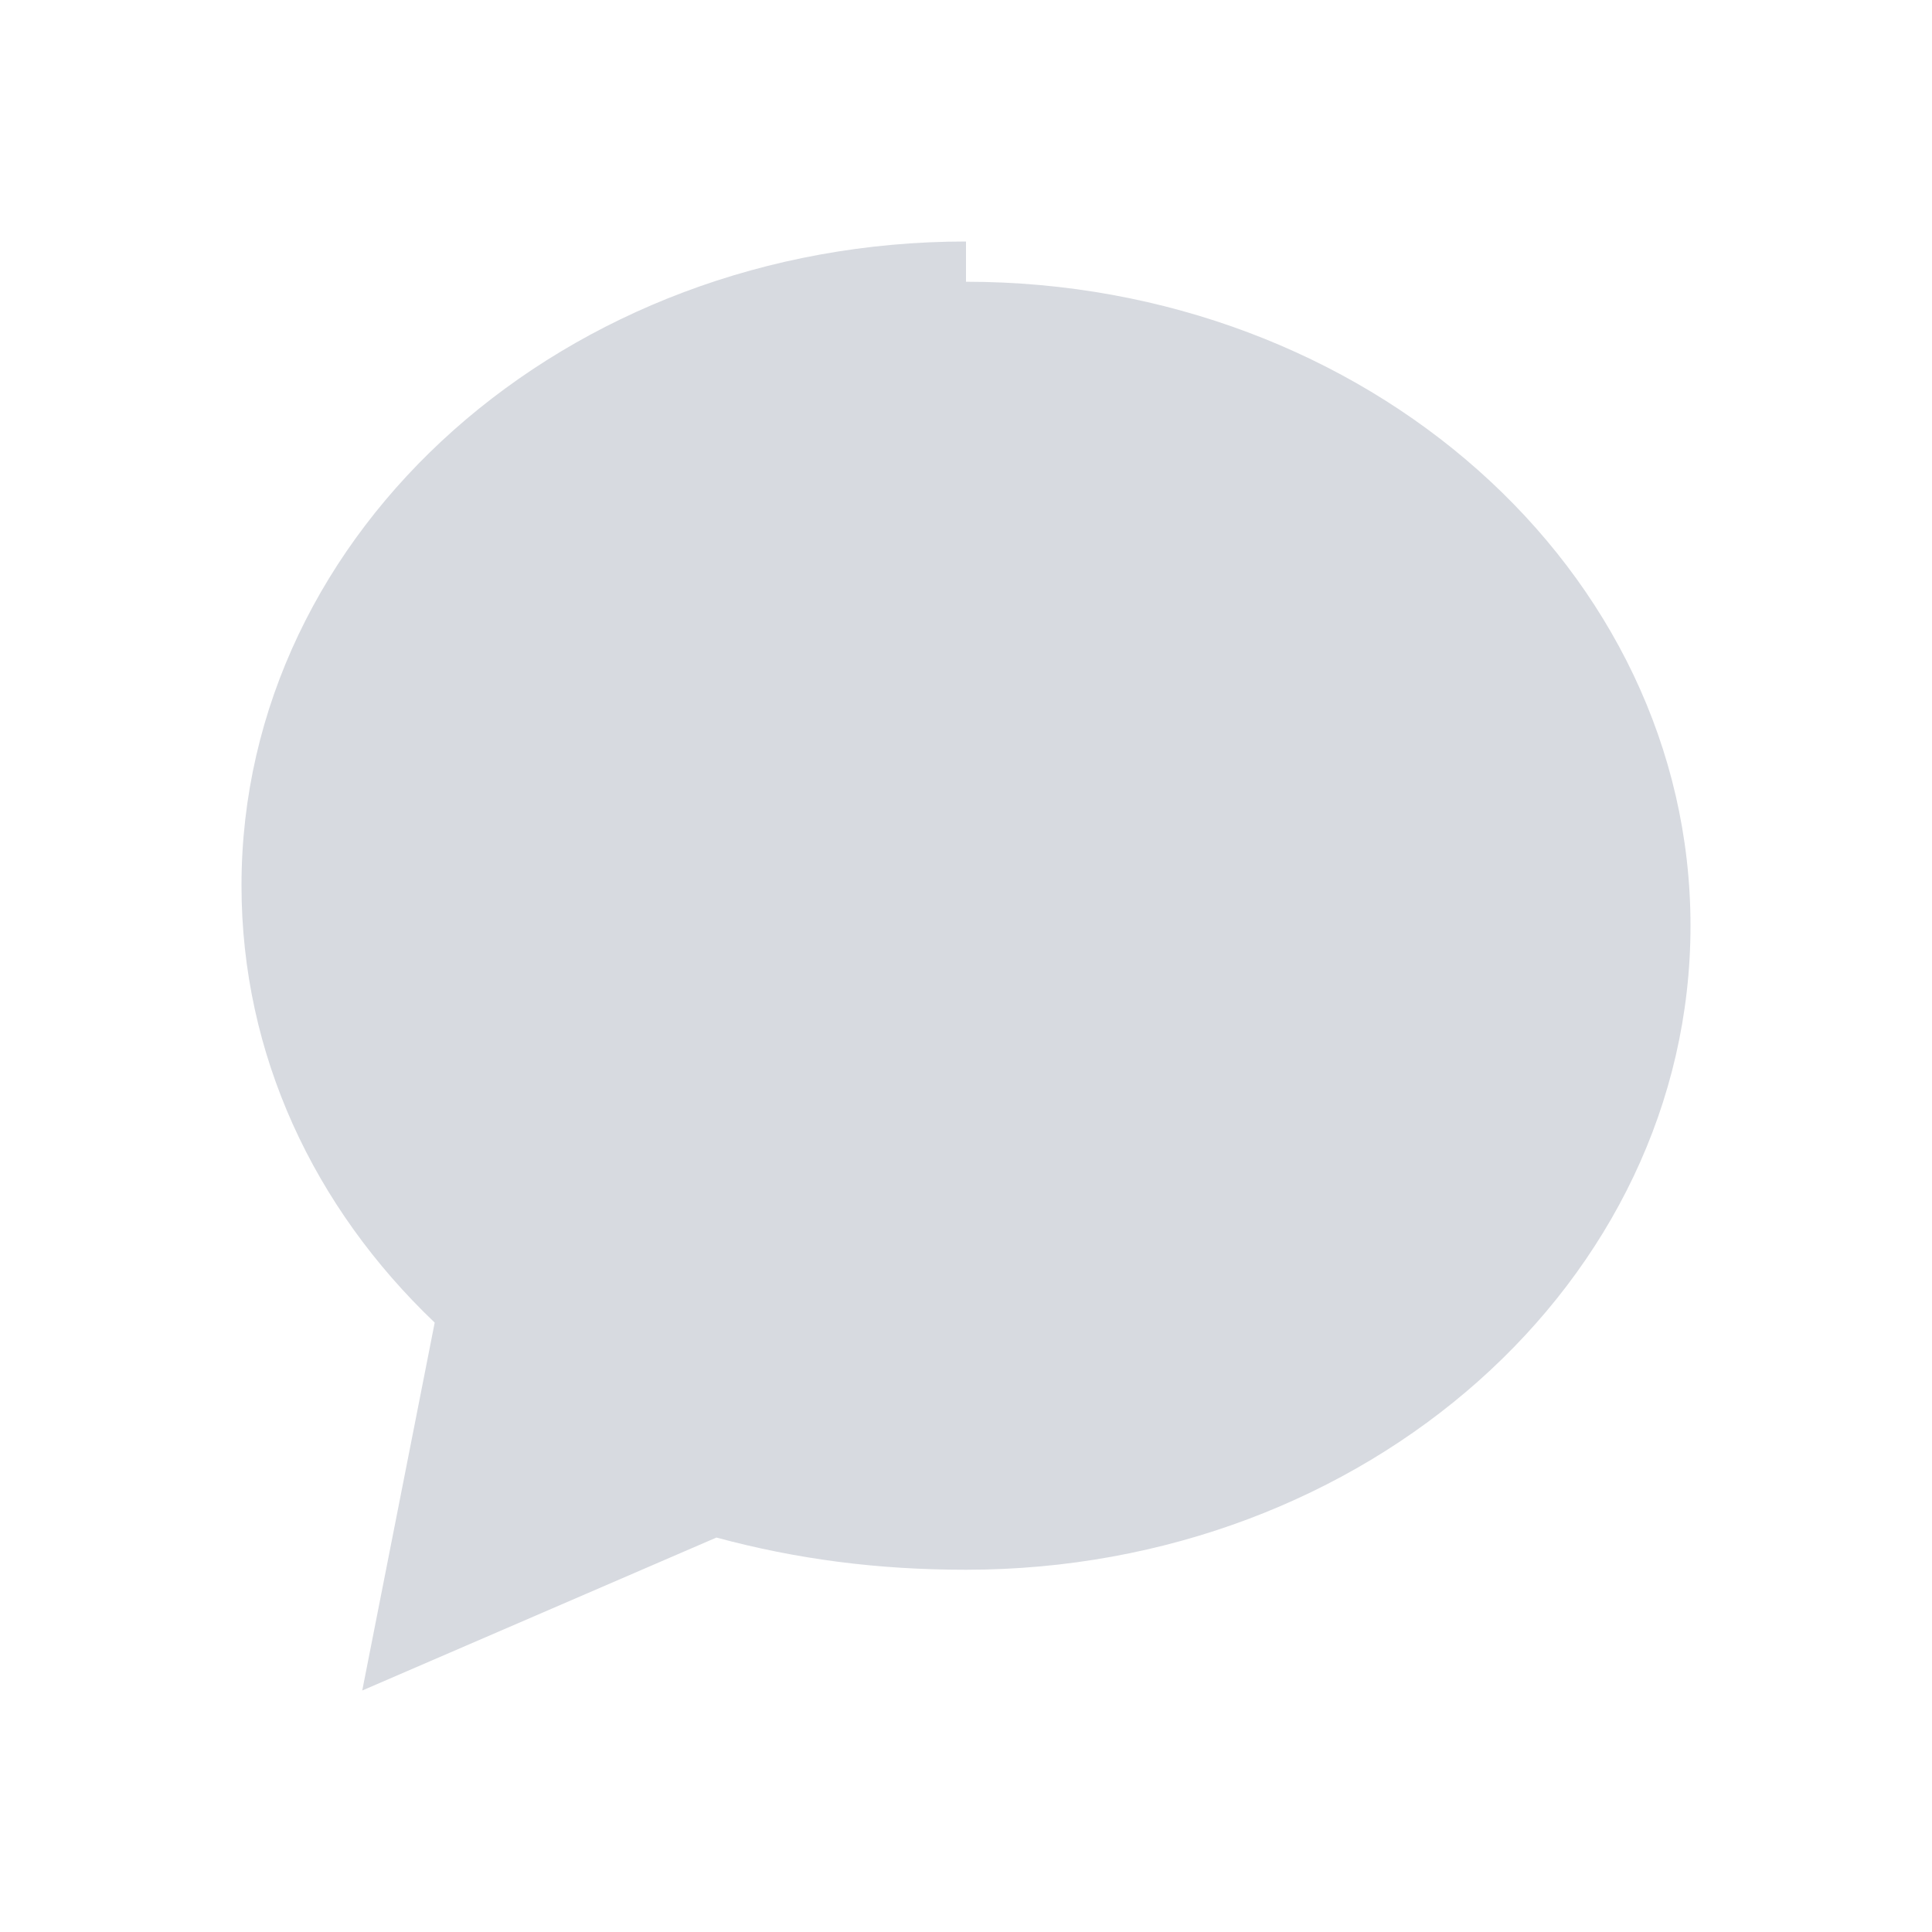
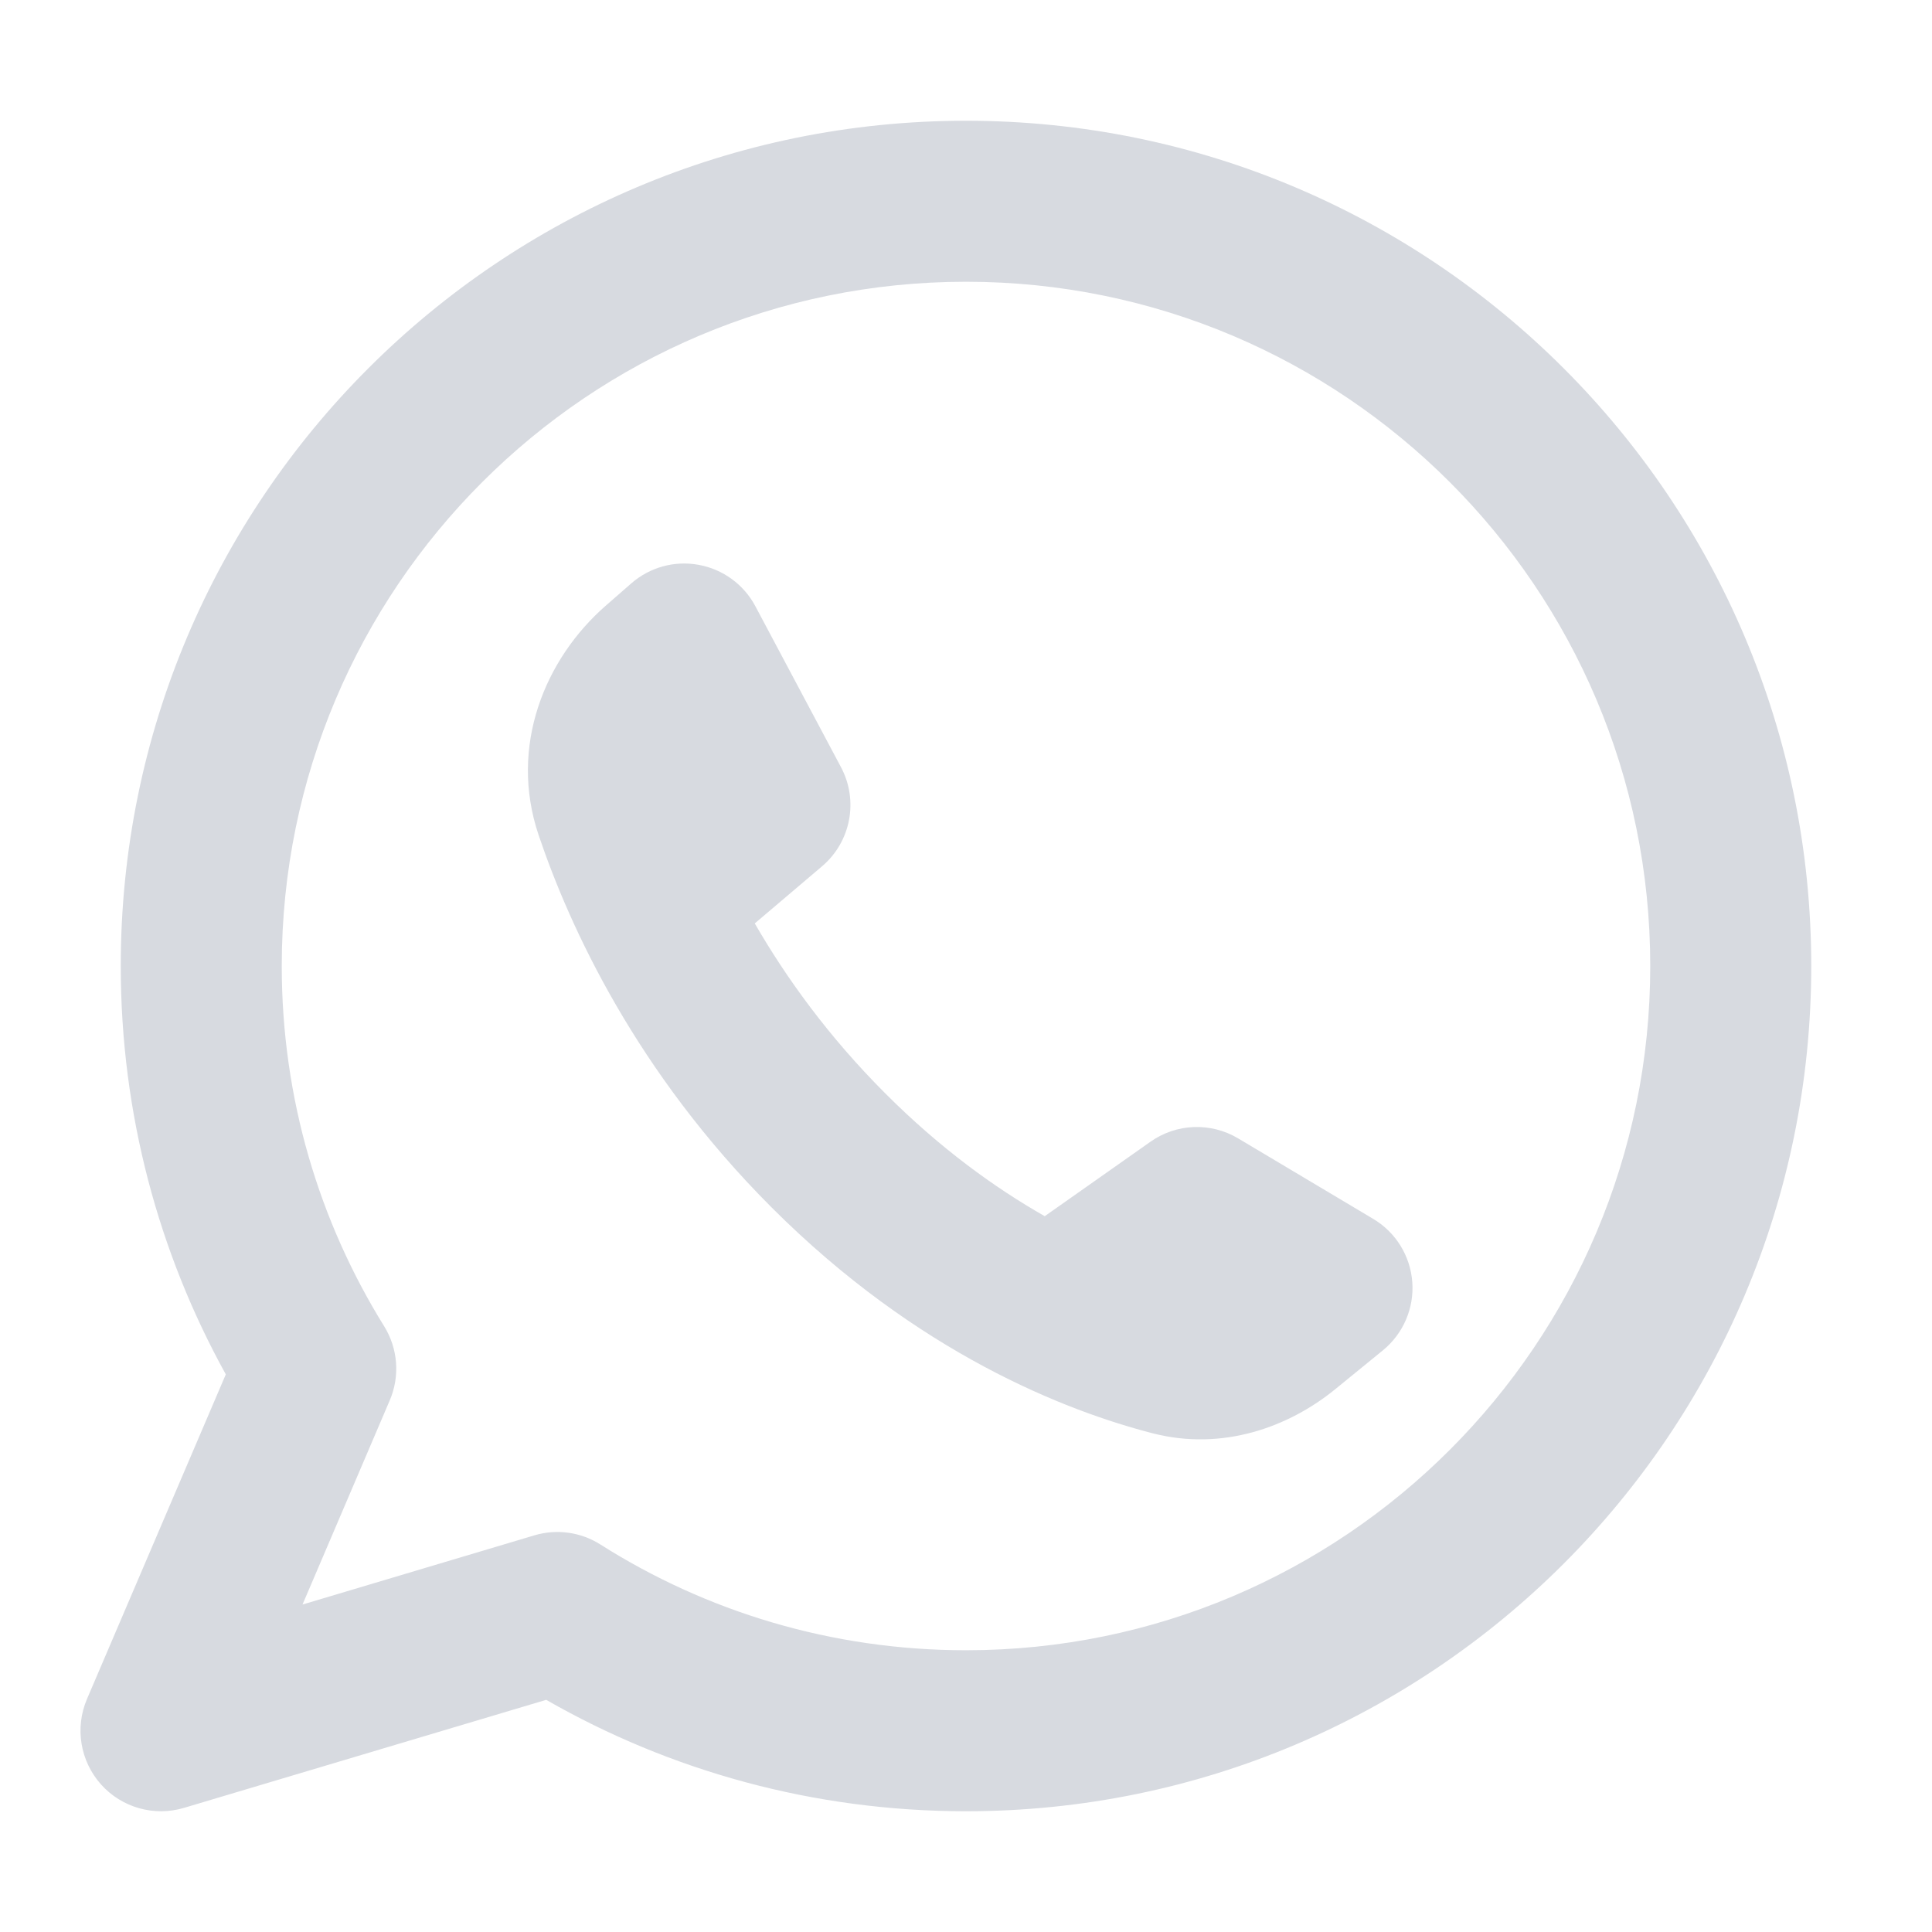
<svg xmlns="http://www.w3.org/2000/svg" width="24px" height="24px" viewBox="0 0 24 24" fill="none">
-   <path d="M12 3C7.03 3 3 6.58 3 11c0 2.1.9 4 2.4 5.43L4.5 21l4.4-1.9c1 .27 2 .4 3.1.4 4.97 0 9-3.58 9-8s-4.03-8-9-8z" fill="#d7dae0" />
+   <path fill-rule="evenodd" clip-rule="evenodd" d="M3.5 12C3.5 7.306 7.306 3.5 12 3.5C16.694 3.5 20.5 7.306 20.5 12C20.5 16.694 16.694 20.5 12 20.5C10.328 20.5 8.771 20.018 7.458 19.186C7.214 19.031 6.914 18.99 6.637 19.073L3.758 19.932L4.842 17.395C4.97 17.096 4.944 16.752 4.772 16.475C3.966 15.176 3.5 13.644 3.5 12ZM12 1.5C6.201 1.5 1.5 6.201 1.5 12C1.5 13.838 1.973 15.568 2.805 17.073L1.08 21.107C0.928 21.464 0.996 21.876 1.254 22.166C1.512 22.455 1.914 22.569 2.286 22.458L6.785 21.116C8.322 21.997 10.104 22.5 12 22.5C17.799 22.5 22.5 17.799 22.5 12C22.5 6.201 17.799 1.5 12 1.5ZM14.293 14.182L12.978 15.108C12.363 14.758 11.682 14.268 11 13.585C10.29 12.876 9.764 12.143 9.376 11.471L10.211 10.762C10.57 10.458 10.668 9.945 10.447 9.53L9.383 7.53C9.24 7.261 8.981 7.072 8.681 7.017C8.381 6.961 8.072 7.046 7.842 7.247L7.527 7.522C6.768 8.184 6.319 9.272 6.691 10.374C7.077 11.516 7.9 13.314 9.586 15C11.399 16.813 13.241 17.527 14.319 17.805C15.187 18.028 16.008 17.729 16.587 17.257L17.178 16.775C17.431 16.569 17.568 16.252 17.544 15.927C17.52 15.601 17.339 15.308 17.058 15.141L15.38 14.141C15.041 13.939 14.615 13.955 14.293 14.182Z" fill="#d7dae0" />
</svg>
